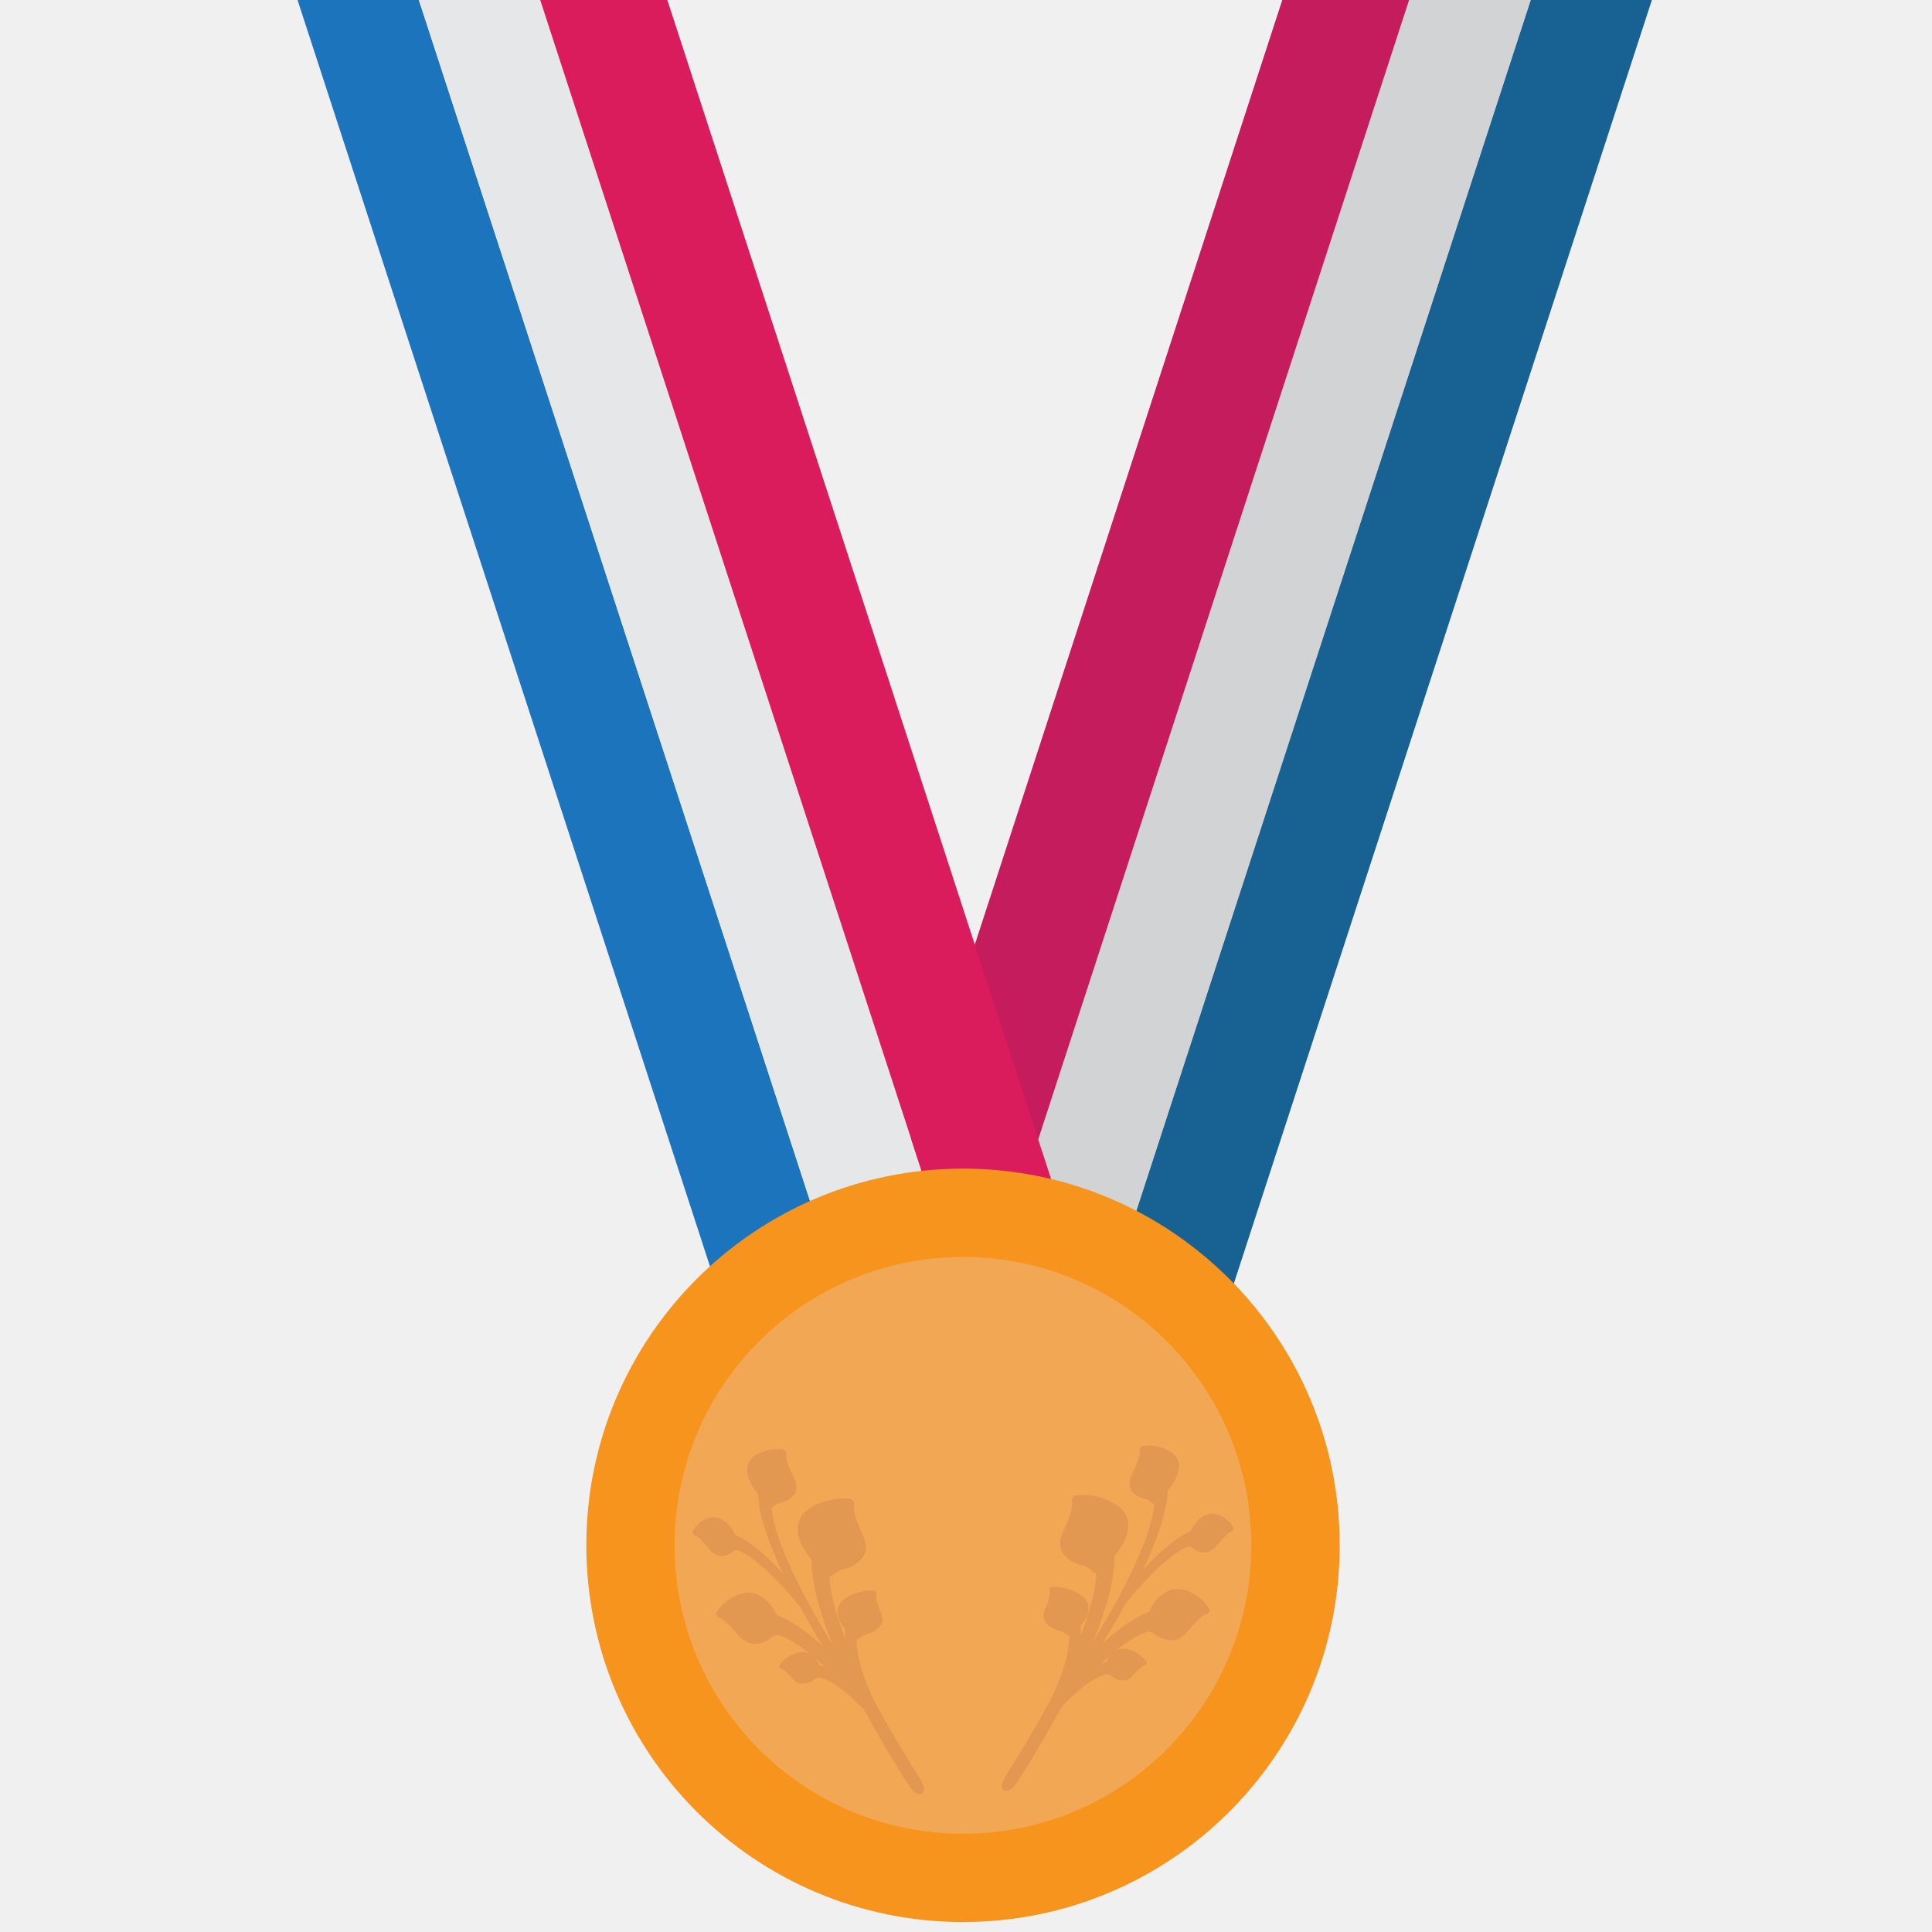
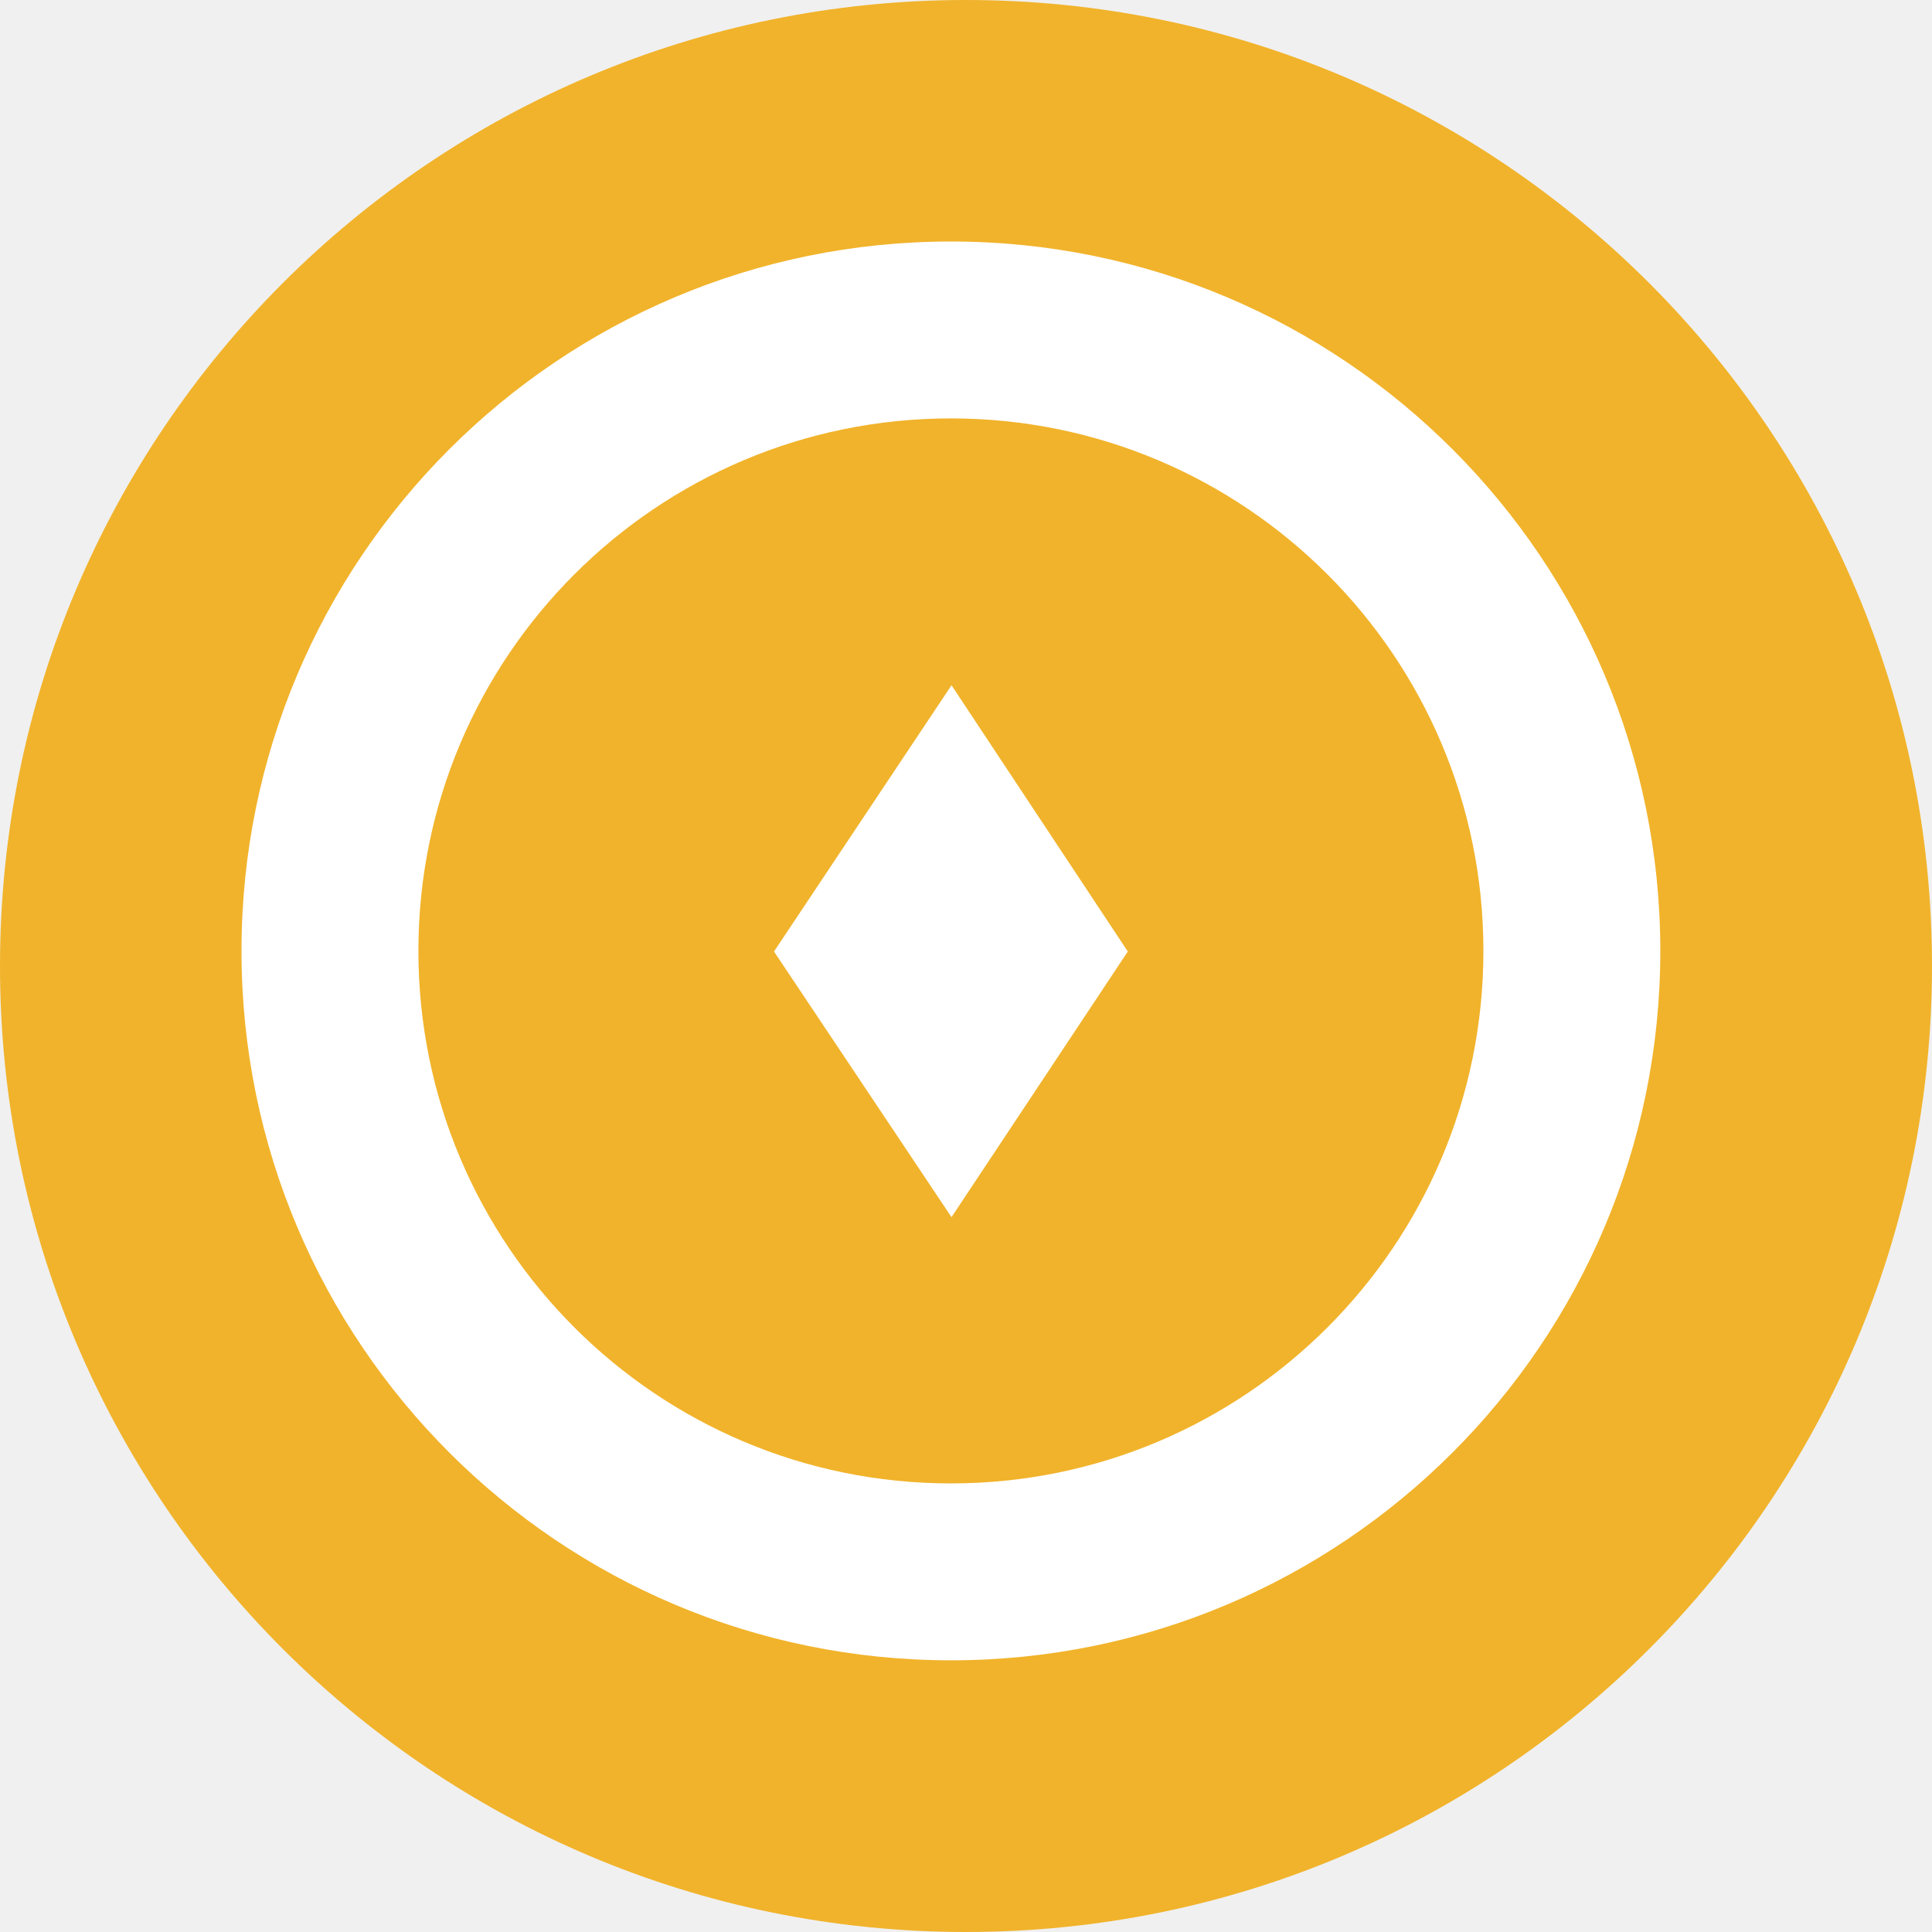
- <svg xmlns="http://www.w3.org/2000/svg" width="1em" height="1em" viewBox="0 0 64 64">
-   <path fill="#186193" d="m50.713-.037l-16.07 49.34h4.02l16.07-49.34z" />
-   <path fill="#d1d3d4" d="m46.691-.037l-16.06 49.34h4.02l16.07-49.34z" />
-   <path fill="#c41c5c" d="m42.489-.037l-16.06 49.34h4.202l16.06-49.34z" />
-   <path fill="#1c75bc" d="m9.844-.037l16.07 49.34h4.02L13.864-.037z" />
-   <path fill="#e6e7e8" d="m13.863-.037l16.07 49.34h4.02L17.883-.037z" />
-   <path fill="#da1c5c" d="m17.883-.037l16.07 49.34h4.201L22.094-.037z" />
-   <path fill="#f7941e" d="M44.38 51.19c0 6.894-5.587 12.48-12.479 12.48c-6.891 0-12.478-5.587-12.478-12.48c0-6.889 5.586-12.478 12.478-12.478c6.892 0 12.479 5.589 12.479 12.478" />
-   <path fill="#f2a755" d="M41.45 51.19a9.55 9.55 0 0 1-9.553 9.554c-5.275 0-9.551-4.275-9.551-9.554c0-5.273 4.276-9.552 9.551-9.552a9.551 9.551 0 0 1 9.553 9.552" />
-   <g fill="#e29850">
-     <path d="m25.462 54.11l-.338-.742c.813-.004 1.86.847 2.726 1.721c-1.526-3.363-.8-4.229-.755-4.275l.519.668c-.012.012-1.07 1.273 2.899 7.497h-.002c.12.196.132.395.025.444c-.107.053-.297-.065-.421-.262a.286.286 0 0 1-.035-.064h-.006a41.811 41.811 0 0 1-1.503-2.552c-.622-.741-2.156-2.439-3.109-2.435" />
-     <path d="M25.796 53.691s-.173-.651-.717-.878c-.545-.229-1.227.303-1.365.658l.074.11s.149-.043.67.587c.519.629 1.161.03 1.161.03l.241-.073l.215-.101zm1.254-1.862s-.707-.62-.614-1.308c.089-.684 1.239-.977 1.783-.857l.093.144s-.163.116.275 1.058c.439.942-.767 1.146-.767 1.146l-.262.184l-.284.137zm-.109 3.721l-.194-.45c.546-.029 1.212.466 1.752.98c-.876-2.043-.35-2.605-.319-2.635l.321.398c-.01.01-.775.829 1.613 4.568h-.004c.078.117.076.239 0 .276c-.074.035-.196-.033-.271-.151c-.008-.012-.016-.023-.02-.037h-.004a22.321 22.321 0 0 1-.896-1.536c-.383-.44-1.337-1.445-1.978-1.413" />
-     <path d="M27.18 55.27s-.087-.396-.441-.521c-.355-.124-.837.229-.943.456l.042.068s.105-.035.423.34c.322.375.777-.021.777-.021l.167-.051l.149-.073zm.93-1.19s-.448-.363-.357-.79c.089-.432.874-.652 1.233-.596l.058.083s-.115.081.138.652s-.563.738-.563.738l-.185.124l-.196.095zM24.2 51.3l-.27-.567c.579.023 1.357.691 2 1.375c-1.211-2.575-.73-3.204-.699-3.237l.395.519c-.006.008-.713.925 2.348 5.725h-.002c.095.151.11.301.037.338c-.078.035-.215-.059-.312-.212a.213.213 0 0 1-.025-.05l-.004.002a35.991 35.991 0 0 1-1.165-1.966c-.472-.58-1.626-1.9-2.305-1.927" />
-     <path d="M24.421 50.994s-.149-.495-.543-.682c-.396-.19-.86.19-.942.454l.054.085s.107-.028.499.463c.393.487.824.058.824.058l.17-.05l.15-.072zm.819-1.367s-.526-.487-.487-.998c.035-.515.843-.701 1.231-.597l.072.113s-.109.081.239.804c.348.721-.501.839-.501.839l-.179.13l-.194.095zm13.1 4.371l.338-.742c-.813-.004-1.86.849-2.727 1.723c1.526-3.365.801-4.231.756-4.276l-.519.668c.01.012 1.069 1.274-2.899 7.498h.002c-.12.194-.132.394-.025.442c.107.055.298-.064.422-.26a.352.352 0 0 0 .035-.066h.006a40.116 40.116 0 0 0 1.501-2.552c.623-.742 2.155-2.439 3.11-2.435" />
-     <path d="M38 53.57s.173-.648.717-.878c.546-.227 1.227.306 1.365.661l-.074.108s-.149-.043-.67.586c-.519.632-1.161.031-1.161.031l-.241-.071l-.215-.104zm-1.248-1.856s.706-.621.613-1.307c-.09-.686-1.239-.977-1.783-.86l-.093.144s.163.119-.275 1.061c-.439.939.767 1.146.767 1.146l.263.185l.283.136zm.104 3.726l.194-.45c-.546-.027-1.212.466-1.752.982c.876-2.043.35-2.605.316-2.637l-.318.399c.01.008.775.827-1.613 4.569l.004-.002c-.078.116-.076.241 0 .275c.073.035.196-.03.271-.149c.008-.014.016-.025.02-.036h.004a22.32 22.32 0 0 0 .896-1.538c.384-.439 1.338-1.445 1.978-1.413" />
-     <path d="M36.613 55.16s.088-.398.441-.522c.355-.122.837.23.943.458l-.043.066s-.104-.033-.423.342c-.322.374-.776-.021-.776-.021l-.168-.053l-.149-.071zm-.922-1.197s.448-.365.357-.792c-.09-.432-.874-.651-1.235-.595l-.057.084s.115.079-.14.65c-.25.57.565.737.565.737l.185.125l.196.097zm3.908-2.783l.27-.566c-.581.021-1.359.691-2 1.375c1.212-2.577.728-3.206.699-3.237l-.395.517c.006.01.713.926-2.348 5.727l.002-.002c-.095.153-.11.303-.037.338c.076.035.216-.059.312-.21c.008-.016.02-.033.025-.051c0 0 .004 0 .004.002c.466-.735.849-1.386 1.165-1.967c.472-.579 1.625-1.901 2.305-1.926" />
-     <path d="M39.38 50.879s.149-.497.542-.684c.397-.188.862.19.943.455l-.055.085s-.106-.027-.499.462c-.392.49-.823.059-.823.059l-.171-.049l-.149-.071zm-.82-1.369s.526-.487.487-.998c-.035-.515-.843-.7-1.231-.598l-.071.112s.108.084-.239.804c-.348.723.501.84.501.84l.179.132l.194.093z" />
+ <svg xmlns="http://www.w3.org/2000/svg" width="1em" height="1em" viewBox="0 0 32 32">
+   <g fill="none">
+     <circle cx="16" cy="16" r="16" fill="#f1b32b" />
+     <path fill="#fff" d="M15.75 4C9.26 4 4 9.26 4 15.75S9.26 27.5 15.75 27.5S27.5 22.24 27.5 15.75A11.75 11.75 0 0 0 15.75 4m0 20.57a8.82 8.82 0 1 1 0-17.64a8.82 8.82 0 0 1 0 17.64m-2.93-8.81l2.94 4.4l2.92-4.4l-2.92-4.41z" />
  </g>
</svg>
